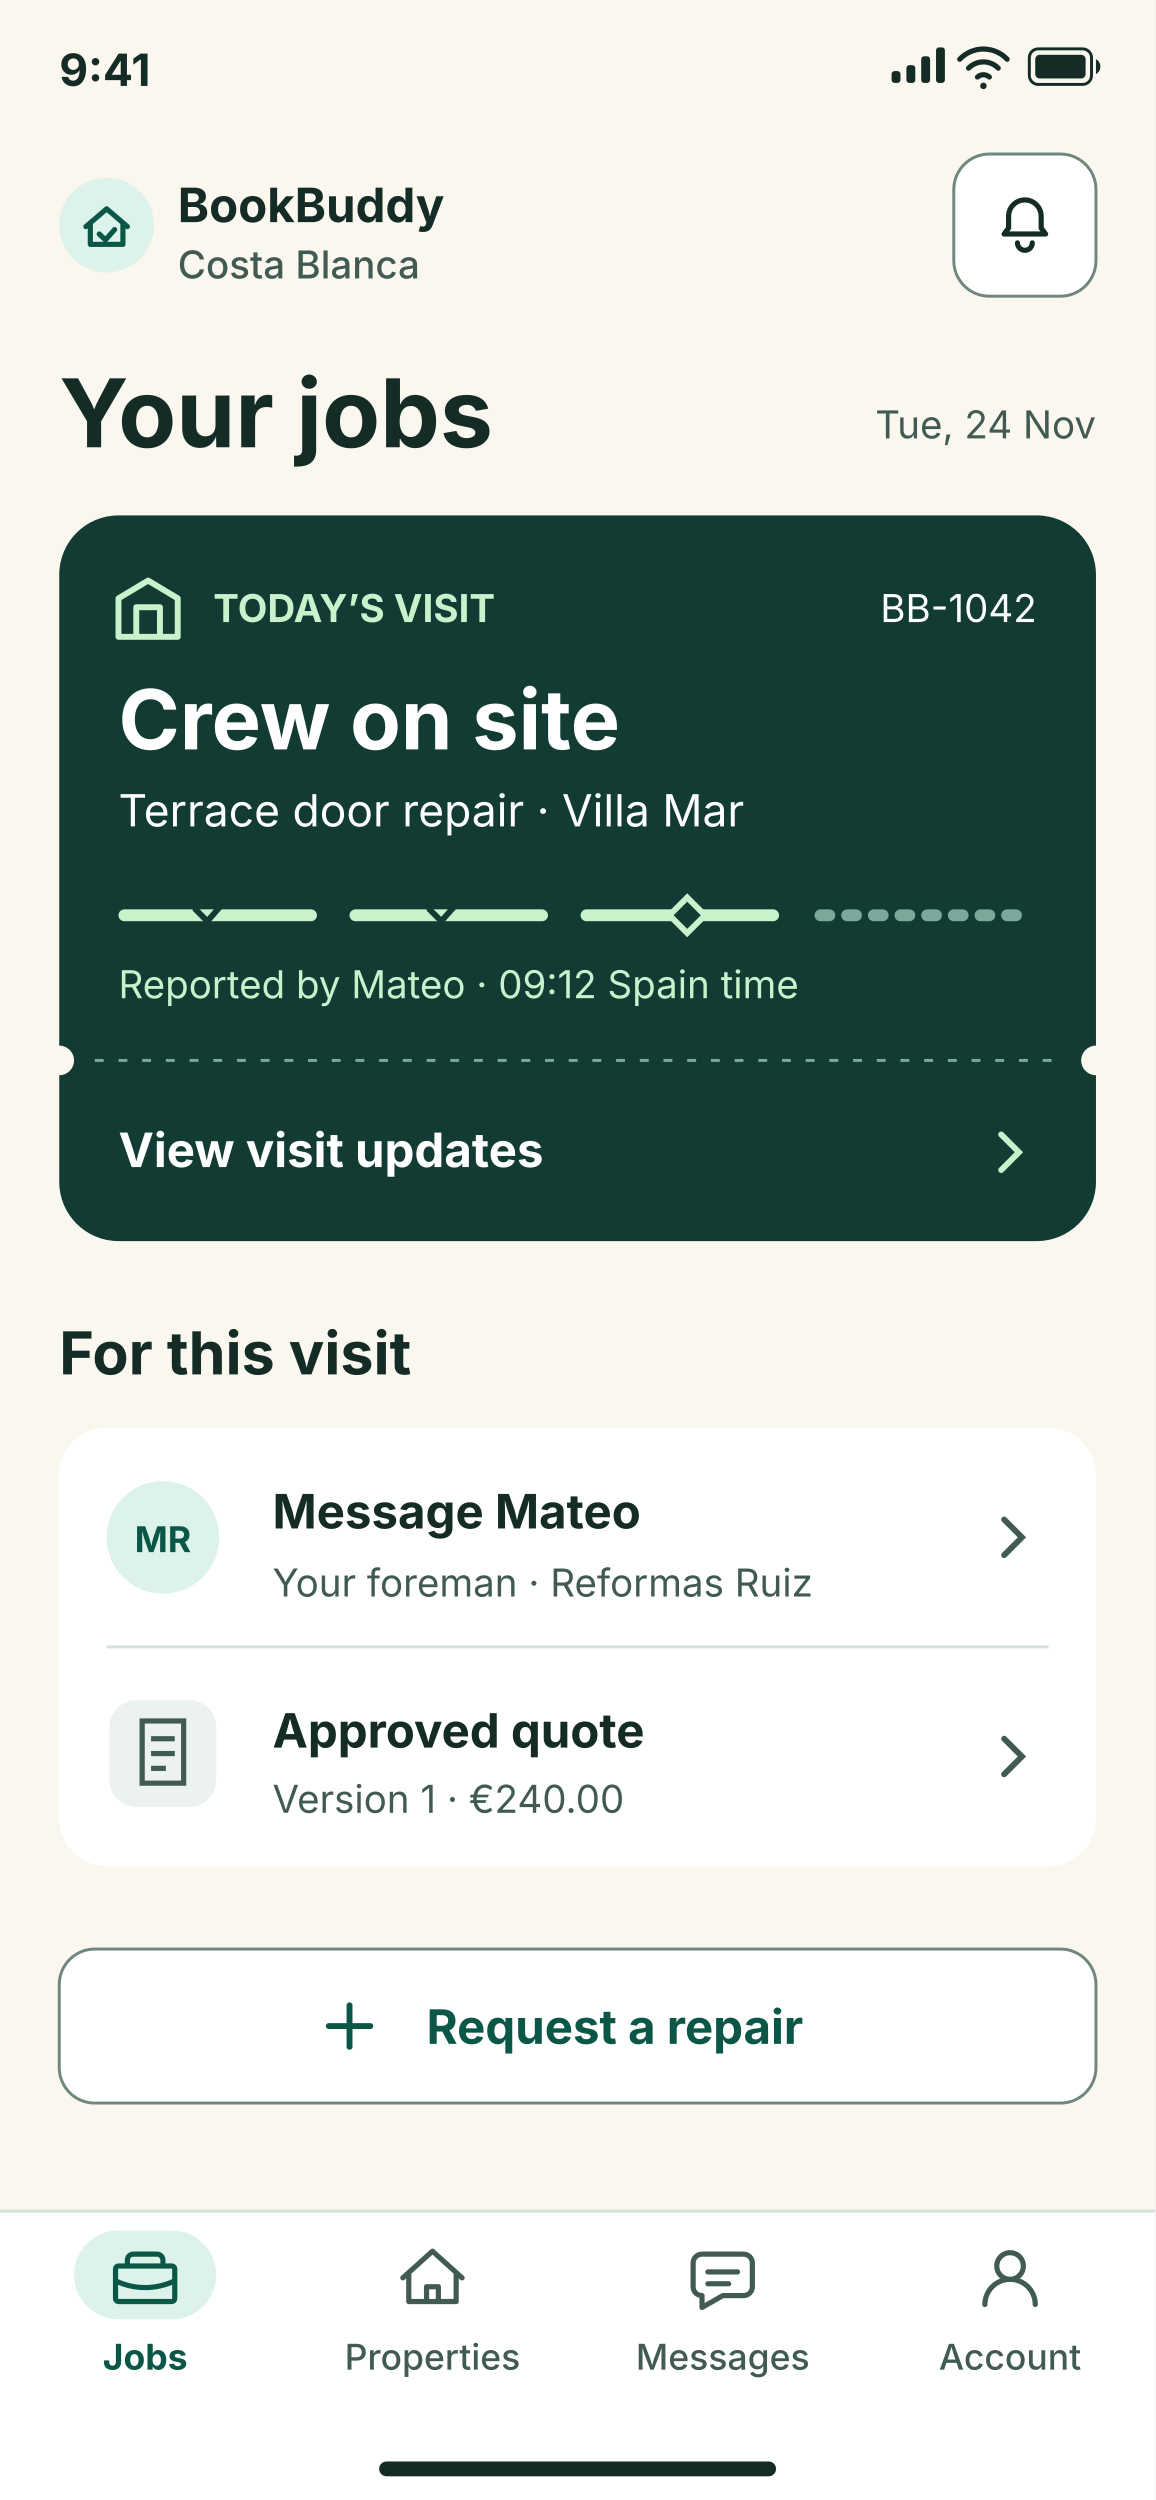
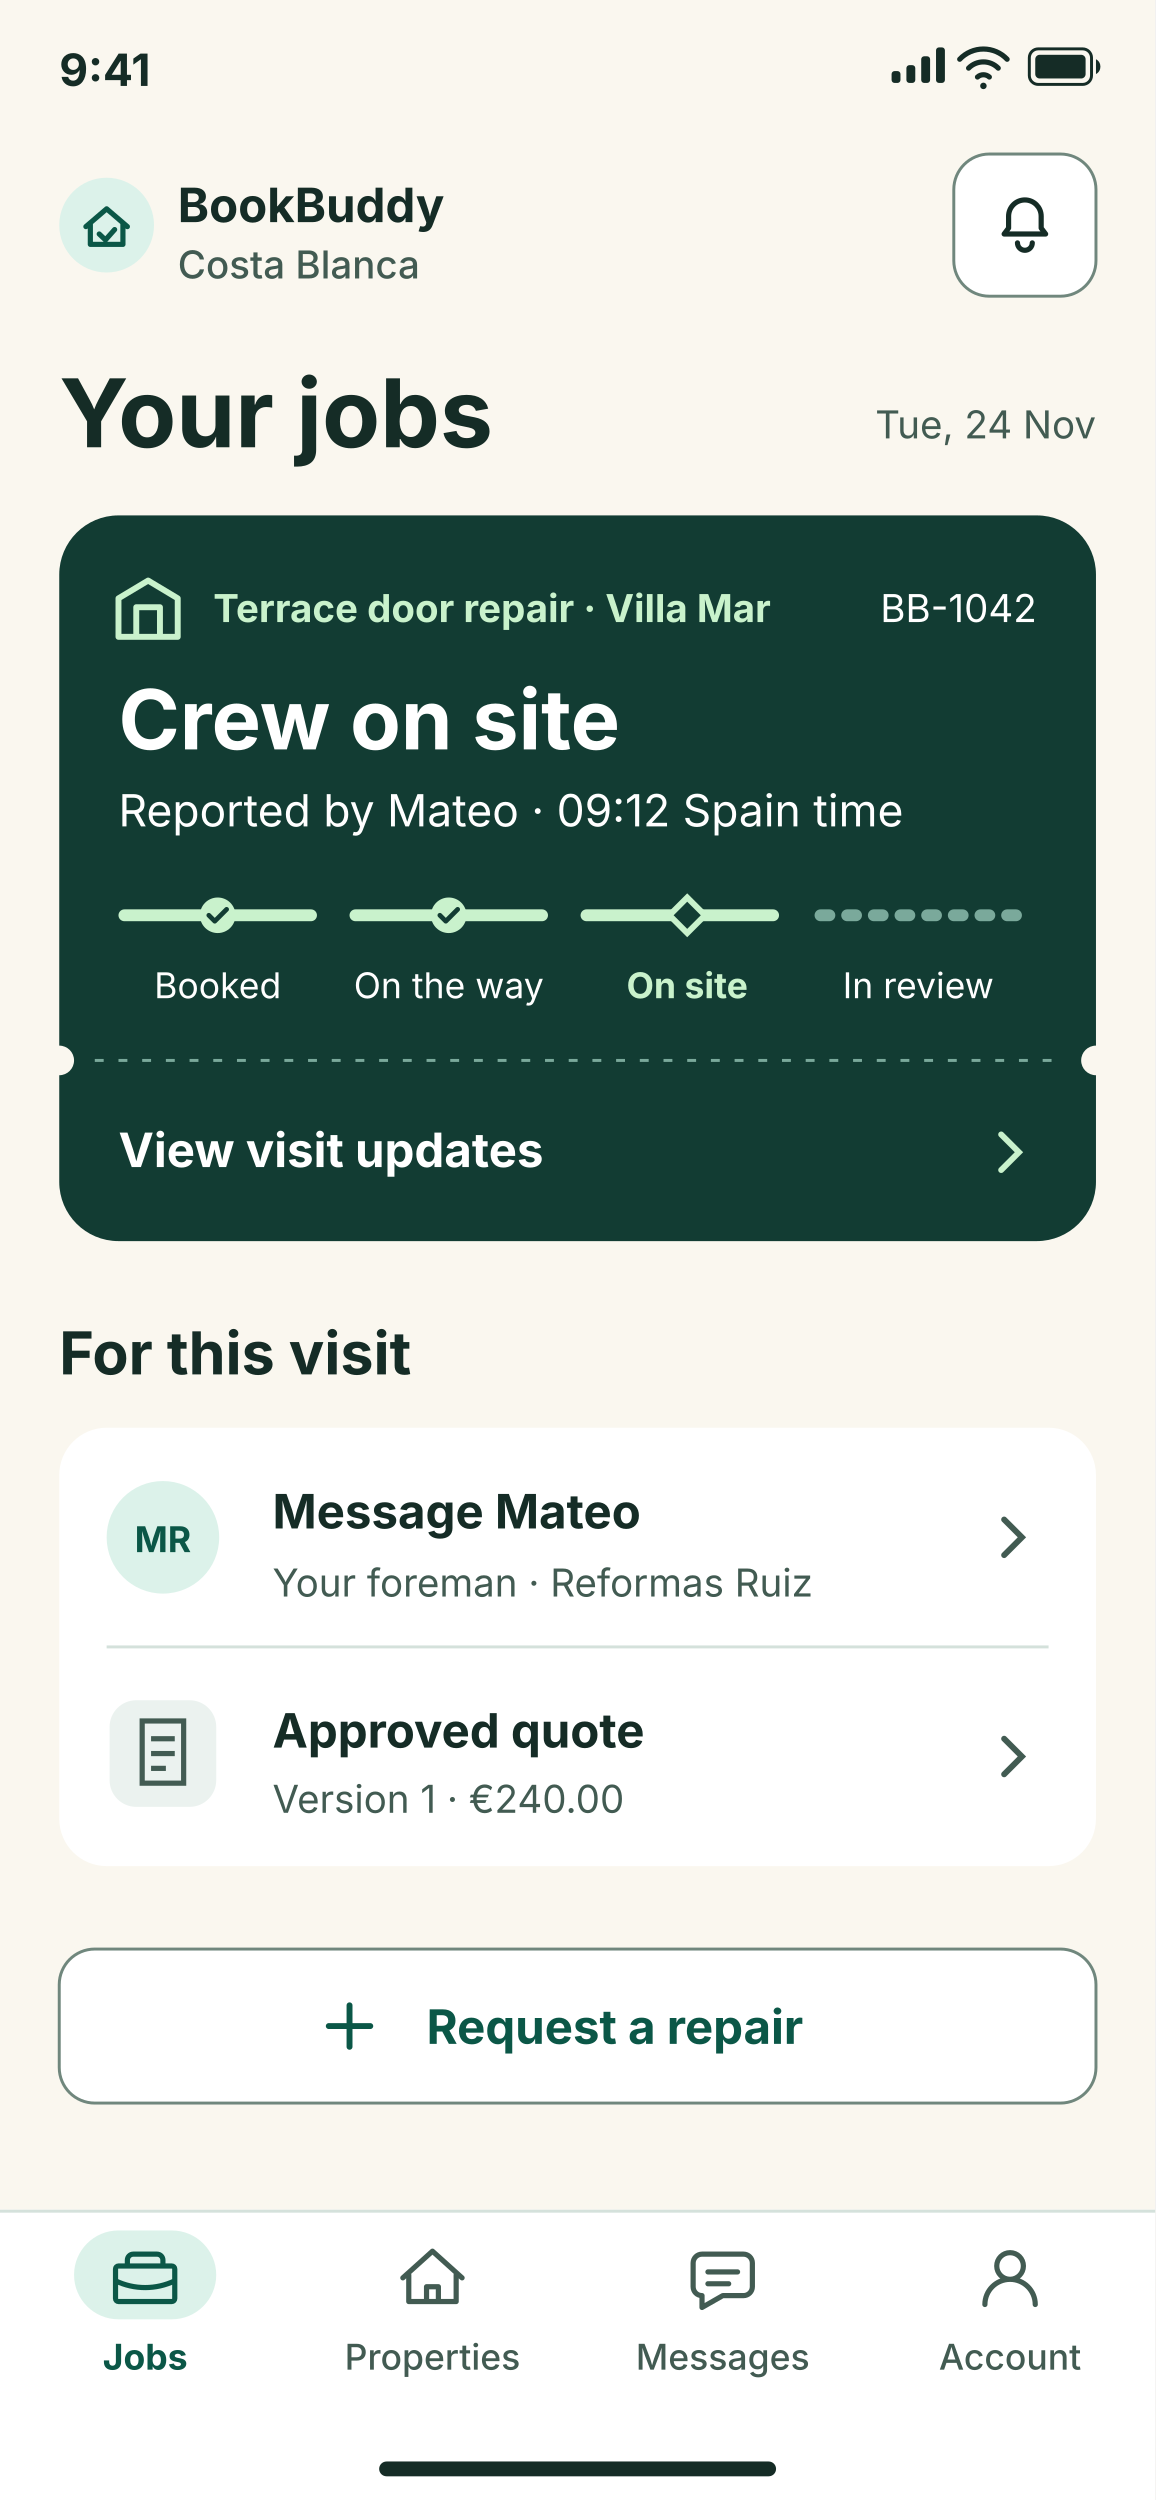
<svg xmlns="http://www.w3.org/2000/svg" width="390" height="844" viewBox="0 0 390 844" role="img" aria-labelledby="template-title template-desc" font-family="system-ui, -apple-system, BlinkMacSystemFont, 'Segoe UI', sans-serif">
  <rect width="390" height="844" fill="#FAF7EF" />
  <g id="status-bar" aria-hidden="true" fill="#152C26">
    <text x="20" y="29" font-size="15" font-weight="700">9:41</text>
    <rect x="301" y="24" width="3" height="4" rx="1" />
    <rect x="306" y="22" width="3" height="6" rx="1" />
    <rect x="311" y="19" width="3" height="9" rx="1" />
    <rect x="316" y="16" width="3" height="12" rx="1" />
    <path d="M324 20a11 11 0 0 1 16 0m-13 3a7 7 0 0 1 10 0m-7 3a3 3 0 0 1 4 0" fill="none" stroke="#152C26" stroke-width="1.75" stroke-linecap="round" />
    <circle cx="332" cy="29" r="1.1" />
    <rect x="347.5" y="16.5" width="21" height="12" rx="3" fill="none" stroke="#152C26" />
    <rect x="349.5" y="18.5" width="17" height="8" rx="1.5" />
    <path d="M370 20v5c2-1 2-4 0-5z" />
  </g>
  <g id="header">
    <circle cx="36" cy="76" r="16" fill="#DCF2EA" />
    <path d="M29 76.5l7-6 7 6m-12.5-1v7h11v-7m-8 3.5 2.1 2 3.1-3.5" fill="none" stroke="#0B5747" stroke-width="1.75" stroke-linecap="round" stroke-linejoin="round" />
    <text x="60" y="75" fill="#152C26" font-size="16" font-weight="700">BookBuddy</text>
    <text x="60" y="94" fill="#425B52" font-size="13" font-weight="450">Costa Blanca</text>
    <rect x="322" y="52" width="48" height="48" rx="12" fill="#FFFFFF" stroke="#70877D" />
    <path d="M339 79h14l-1.5-2v-4a5.5 5.5 0 0 0-11 0v4zm4.5 3a2.5 2.5 0 0 0 5 0" fill="none" stroke="#152C26" stroke-width="1.75" stroke-linecap="round" stroke-linejoin="round" />
  </g>
  <g id="content" fill="#152C26">
    <text x="20" y="151" font-size="32" font-weight="700">Your jobs</text>
    <text x="370" y="148" text-anchor="end" font-size="13" fill="#425B52">Tue, 24 Nov</text>
    <g id="visit-ticket">
      <rect x="20" y="174" width="350" height="245" rx="20" fill="#123C33" />
      <path d="M40 202l10-6 10 6v13H40z M46 215v-10h8v10" fill="none" stroke="#C9F2CC" stroke-width="2" stroke-linejoin="round" />
-       <text x="72" y="210" fill="#C9F2CC" font-size="13" font-weight="650">TODAY’S VISIT</text>
+       <text x="72" y="210" fill="#C9F2CC" font-size="13" font-weight="650">Terrace door repair · Villa Mar</text>
      <text x="350" y="210" text-anchor="end" fill="#FFFFFF" font-size="13">BB-1042</text>
      <text x="40" y="253" fill="#FFFFFF" font-size="28" font-weight="700">Crew on site</text>
-       <text x="40" y="279" fill="#FFFFFF" font-size="15">Terrace door repair · Villa Mar</text>
+       <text x="40" y="279" fill="#FFFFFF" font-size="15">Reported by Mateo · 09:12 Spain time</text>
      <g aria-hidden="true" fill="none" stroke-width="4" stroke-linecap="round">
        <path d="M42 309h63m15 0h63m15 0h63" stroke="#C9F2CC" />
        <path d="M277 309h66" stroke="#7AA99B" stroke-dasharray="3 6" />
        <path d="m226 309 6-6 6 6-6 6z" fill="#123C33" stroke="#C9F2CC" stroke-width="2" />
-         <path d="m66 307 4 4 7-8m68 4 4 4 7-8" stroke="#123C33" stroke-width="2" />
+         <circle cx="73.5" cy="309" r="6" fill="#C9F2CC" />
+         <circle cx="151.5" cy="309" r="6" fill="#C9F2CC" />
+         <path d="m70.5 309 2 2 4-4m72 2 2 2 4-4" stroke="#123C33" stroke-width="1.6" stroke-linejoin="round" />
      </g>
-       <text x="40" y="337" fill="#C9F2CC" font-size="13">Reported by Mateo · 09:12 Spain time</text>
+       <g font-size="12" text-anchor="middle" fill="#FFFFFF">
+         <text x="73.5" y="337">Booked</text>
+         <text x="151.5" y="337">On the way</text>
+         <text x="232" y="337" fill="#C9F2CC" font-weight="700">On site</text>
+         <text x="310" y="337">In review</text>
+       </g>
      <path d="M32 358h326" stroke="#7AA99B" stroke-dasharray="3 5" />
      <g fill="#FAF7EF">
        <circle cx="20" cy="358" r="5" />
        <circle cx="370" cy="358" r="5" />
      </g>
      <text x="40" y="394" fill="#FFFFFF" font-size="16" font-weight="650">View visit updates</text>
      <path d="m338 383 6 6-6 6" fill="none" stroke="#C9F2CC" stroke-width="2" stroke-linecap="round" />
    </g>
    <text x="20" y="464" font-size="20" font-weight="650">For this visit</text>
    <rect x="20" y="482" width="350" height="148" rx="16" fill="#FFFFFF" />
    <circle cx="55" cy="519" r="19" fill="#DCF2EA" />
    <text x="55" y="524" text-anchor="middle" font-size="12" font-weight="700" fill="#0B5747">MR</text>
    <text x="92" y="516" font-size="16" font-weight="650">Message Mateo</text>
    <text x="92" y="539" font-size="13" fill="#425B52">Your foreman · Reformas Ruiz</text>
    <path d="M36 556h318" stroke="#D4E1DB" />
    <rect x="37" y="574" width="36" height="36" rx="9" fill="#EBF2EF" />
    <path d="M48 581h14v21H48z M51 587h8m-8 5h8m-8 5h5" fill="none" stroke="#425B52" stroke-width="1.75" />
    <text x="92" y="590" font-size="16" font-weight="650">Approved quote</text>
    <text x="92" y="612" font-size="13" fill="#425B52">Version 1 · €240.00</text>
    <path d="m339 513 6 6-6 6m0 62 6 6-6 6" fill="none" stroke="#425B52" stroke-width="2" stroke-linecap="round" />
    <rect x="20" y="658" width="350" height="52" rx="12" fill="#FFFFFF" stroke="#70877D" />
    <path d="M111 684h14m-7-7v14" fill="none" stroke="#0B5747" stroke-width="2" stroke-linecap="round" />
    <text x="144" y="690" fill="#0B5747" font-size="16" font-weight="650">Request a repair</text>
  </g>
  <g id="tab-bar">
    <rect y="746" width="390" height="98" fill="#FFFFFF" />
    <path d="M0 746.5h390" stroke="#D4E1DB" />
    <rect x="25" y="753" width="48" height="30" rx="15" fill="#DCF2EA" />
    <g fill="none" stroke-width="1.75" stroke-linecap="round" stroke-linejoin="round" aria-hidden="true">
      <path d="M43 765v-2a2 2 0 0 1 2-2h8a2 2 0 0 1 2 2v2m-15 0h18a1 1 0 0 1 1 1v10a1 1 0 0 1-1 1H40a1 1 0 0 1-1-1v-10a1 1 0 0 1 1-1zm-1 5a23 23 0 0 0 20 0" stroke="#0B5747" />
      <path d="M136 769l10-9 10 9m-18-1v9h16v-9m-10 9v-5h4v5" stroke="#425B52" />
      <path d="M237 761h14a3 3 0 0 1 3 3v8a3 3 0 0 1-3 3h-7l-7 4v-4a3 3 0 0 1-3-3v-8a3 3 0 0 1 3-3zm2 6h10m-10 4h7" stroke="#425B52" />
      <path d="M345.5 765a4.5 4.5 0 1 1-9 0 4.5 4.5 0 0 1 9 0zm-13 13a8.5 8.5 0 0 1 17 0" stroke="#425B52" />
    </g>
    <g text-anchor="middle" font-size="12" font-weight="550" fill="#425B52">
      <text x="49" y="800" fill="#0B5747" font-weight="650">Jobs</text>
      <text x="146" y="800">Properties</text>
      <text x="244" y="800">Messages</text>
      <text x="341" y="800">Account</text>
    </g>
  </g>
  <rect id="home-indicator" x="128" y="831" width="134" height="5" rx="2.5" fill="#152C26" aria-hidden="true" />
</svg>
